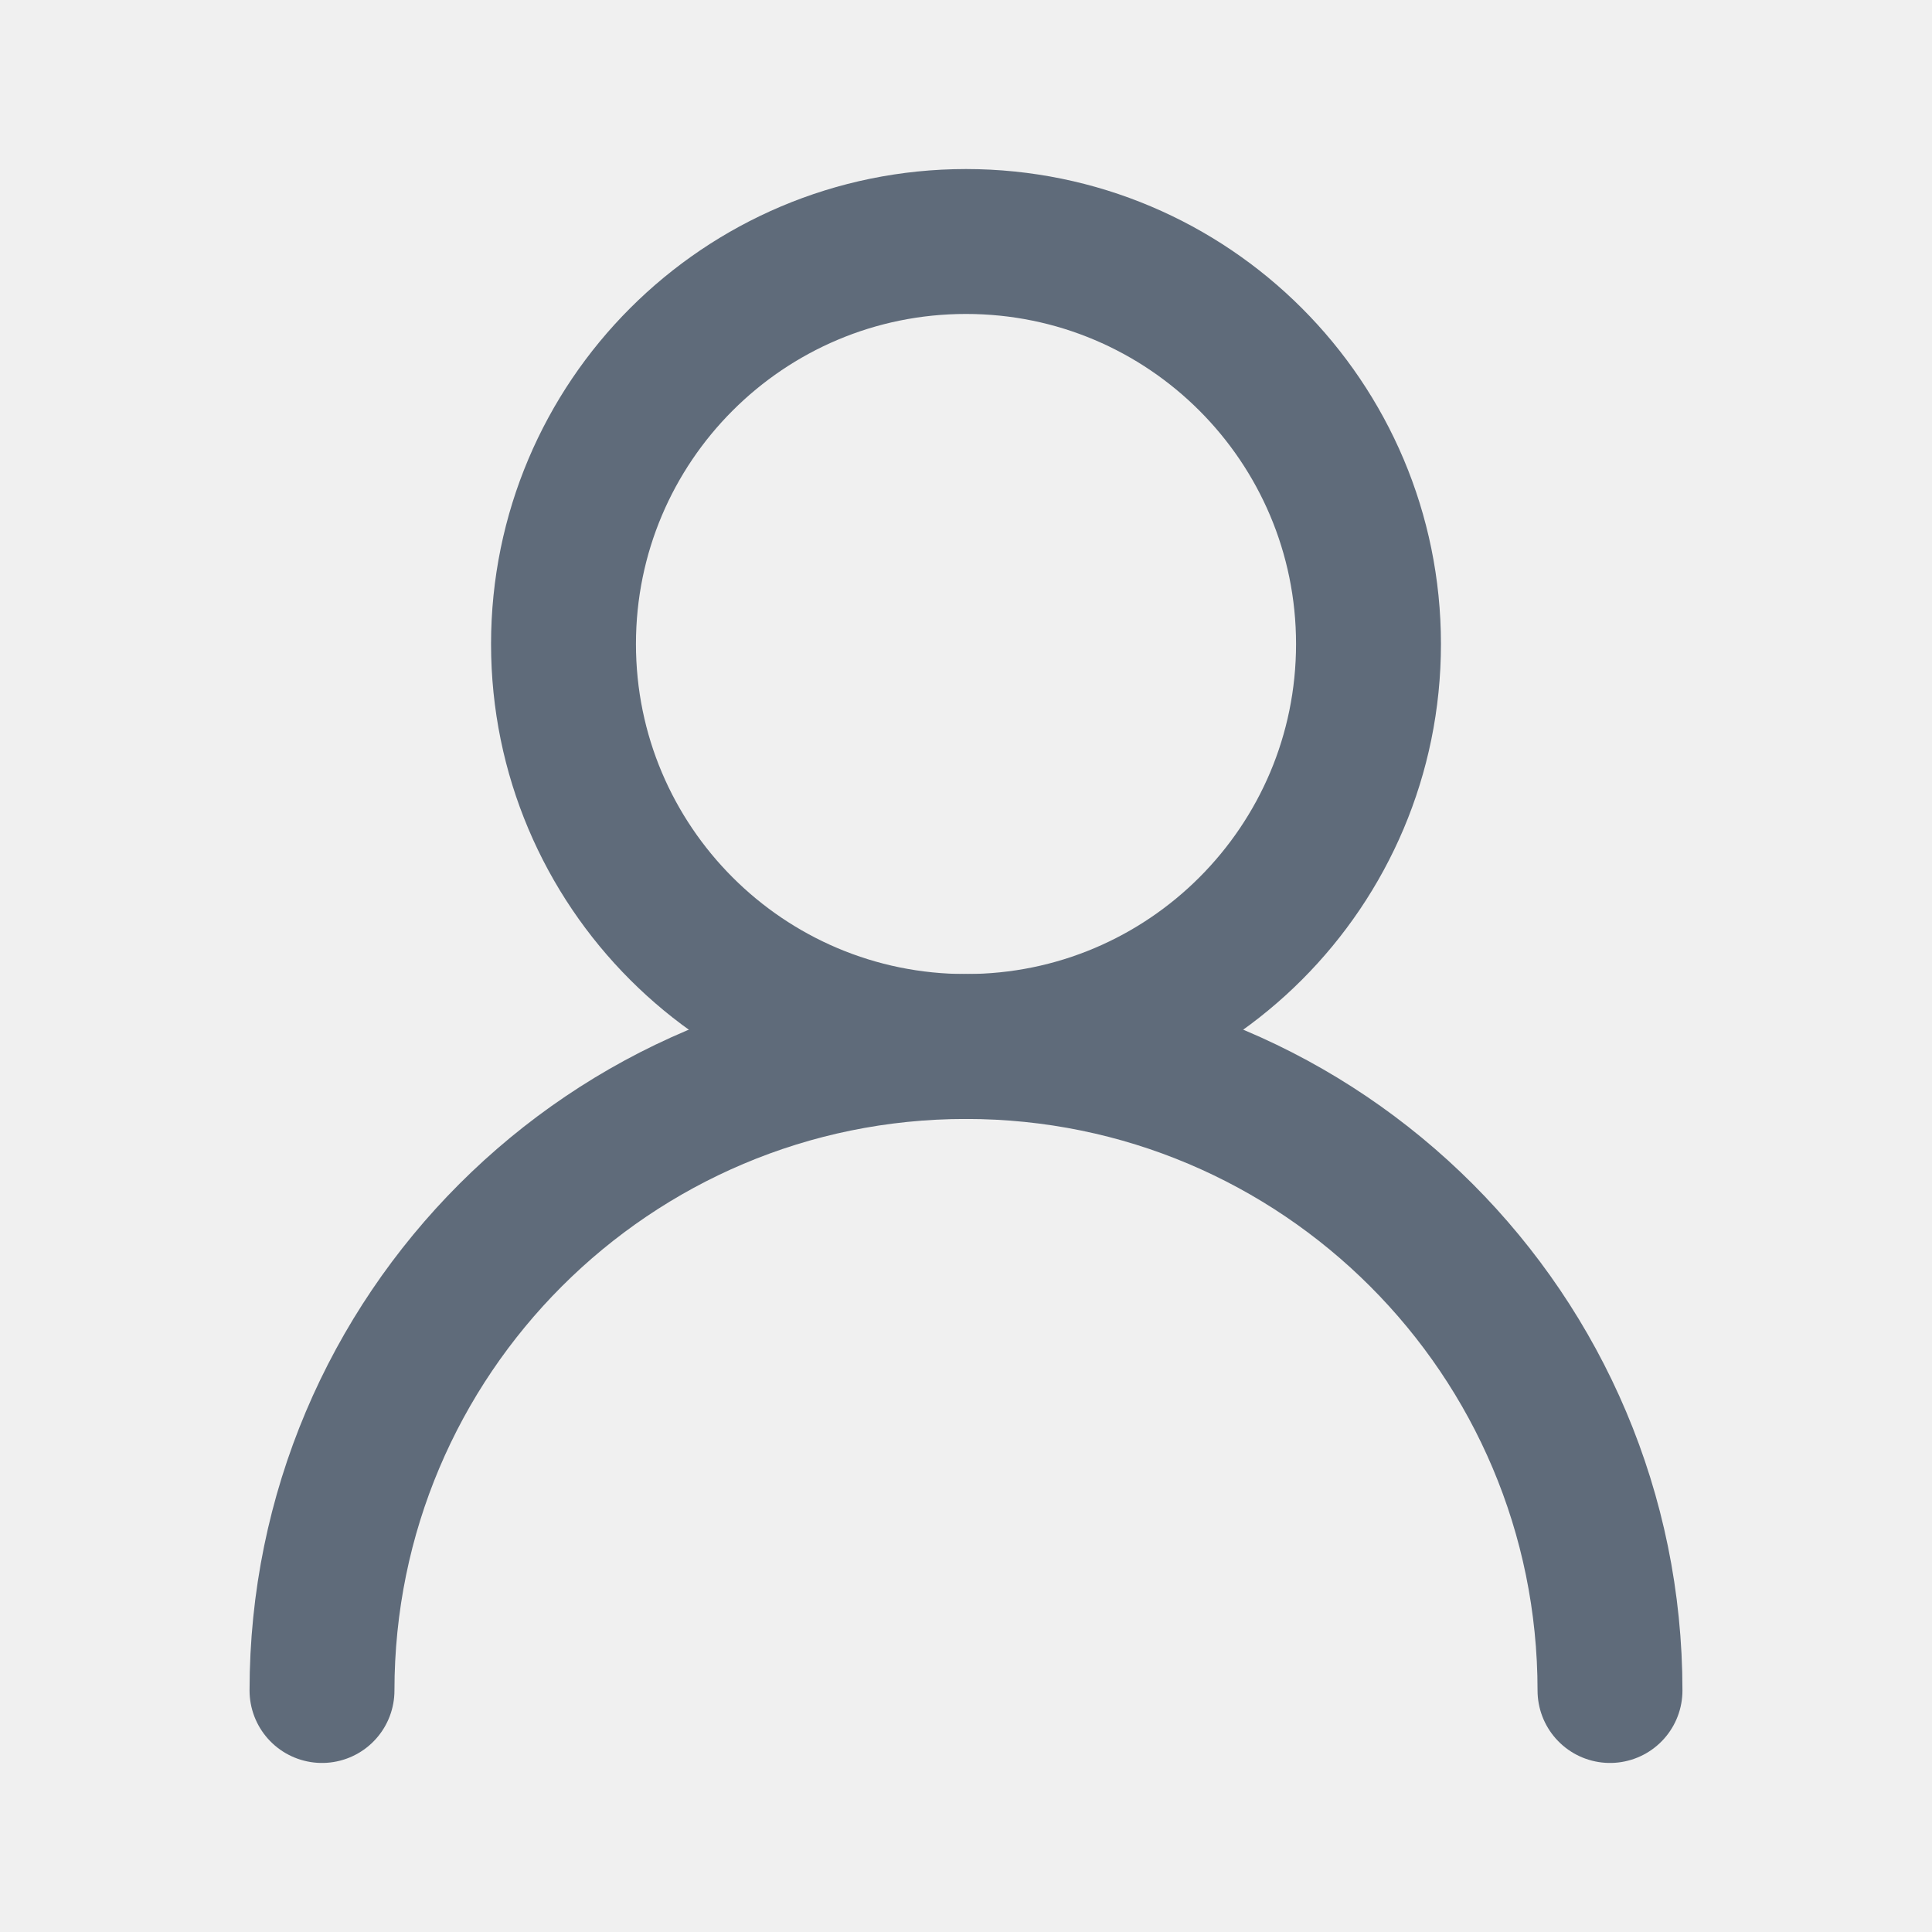
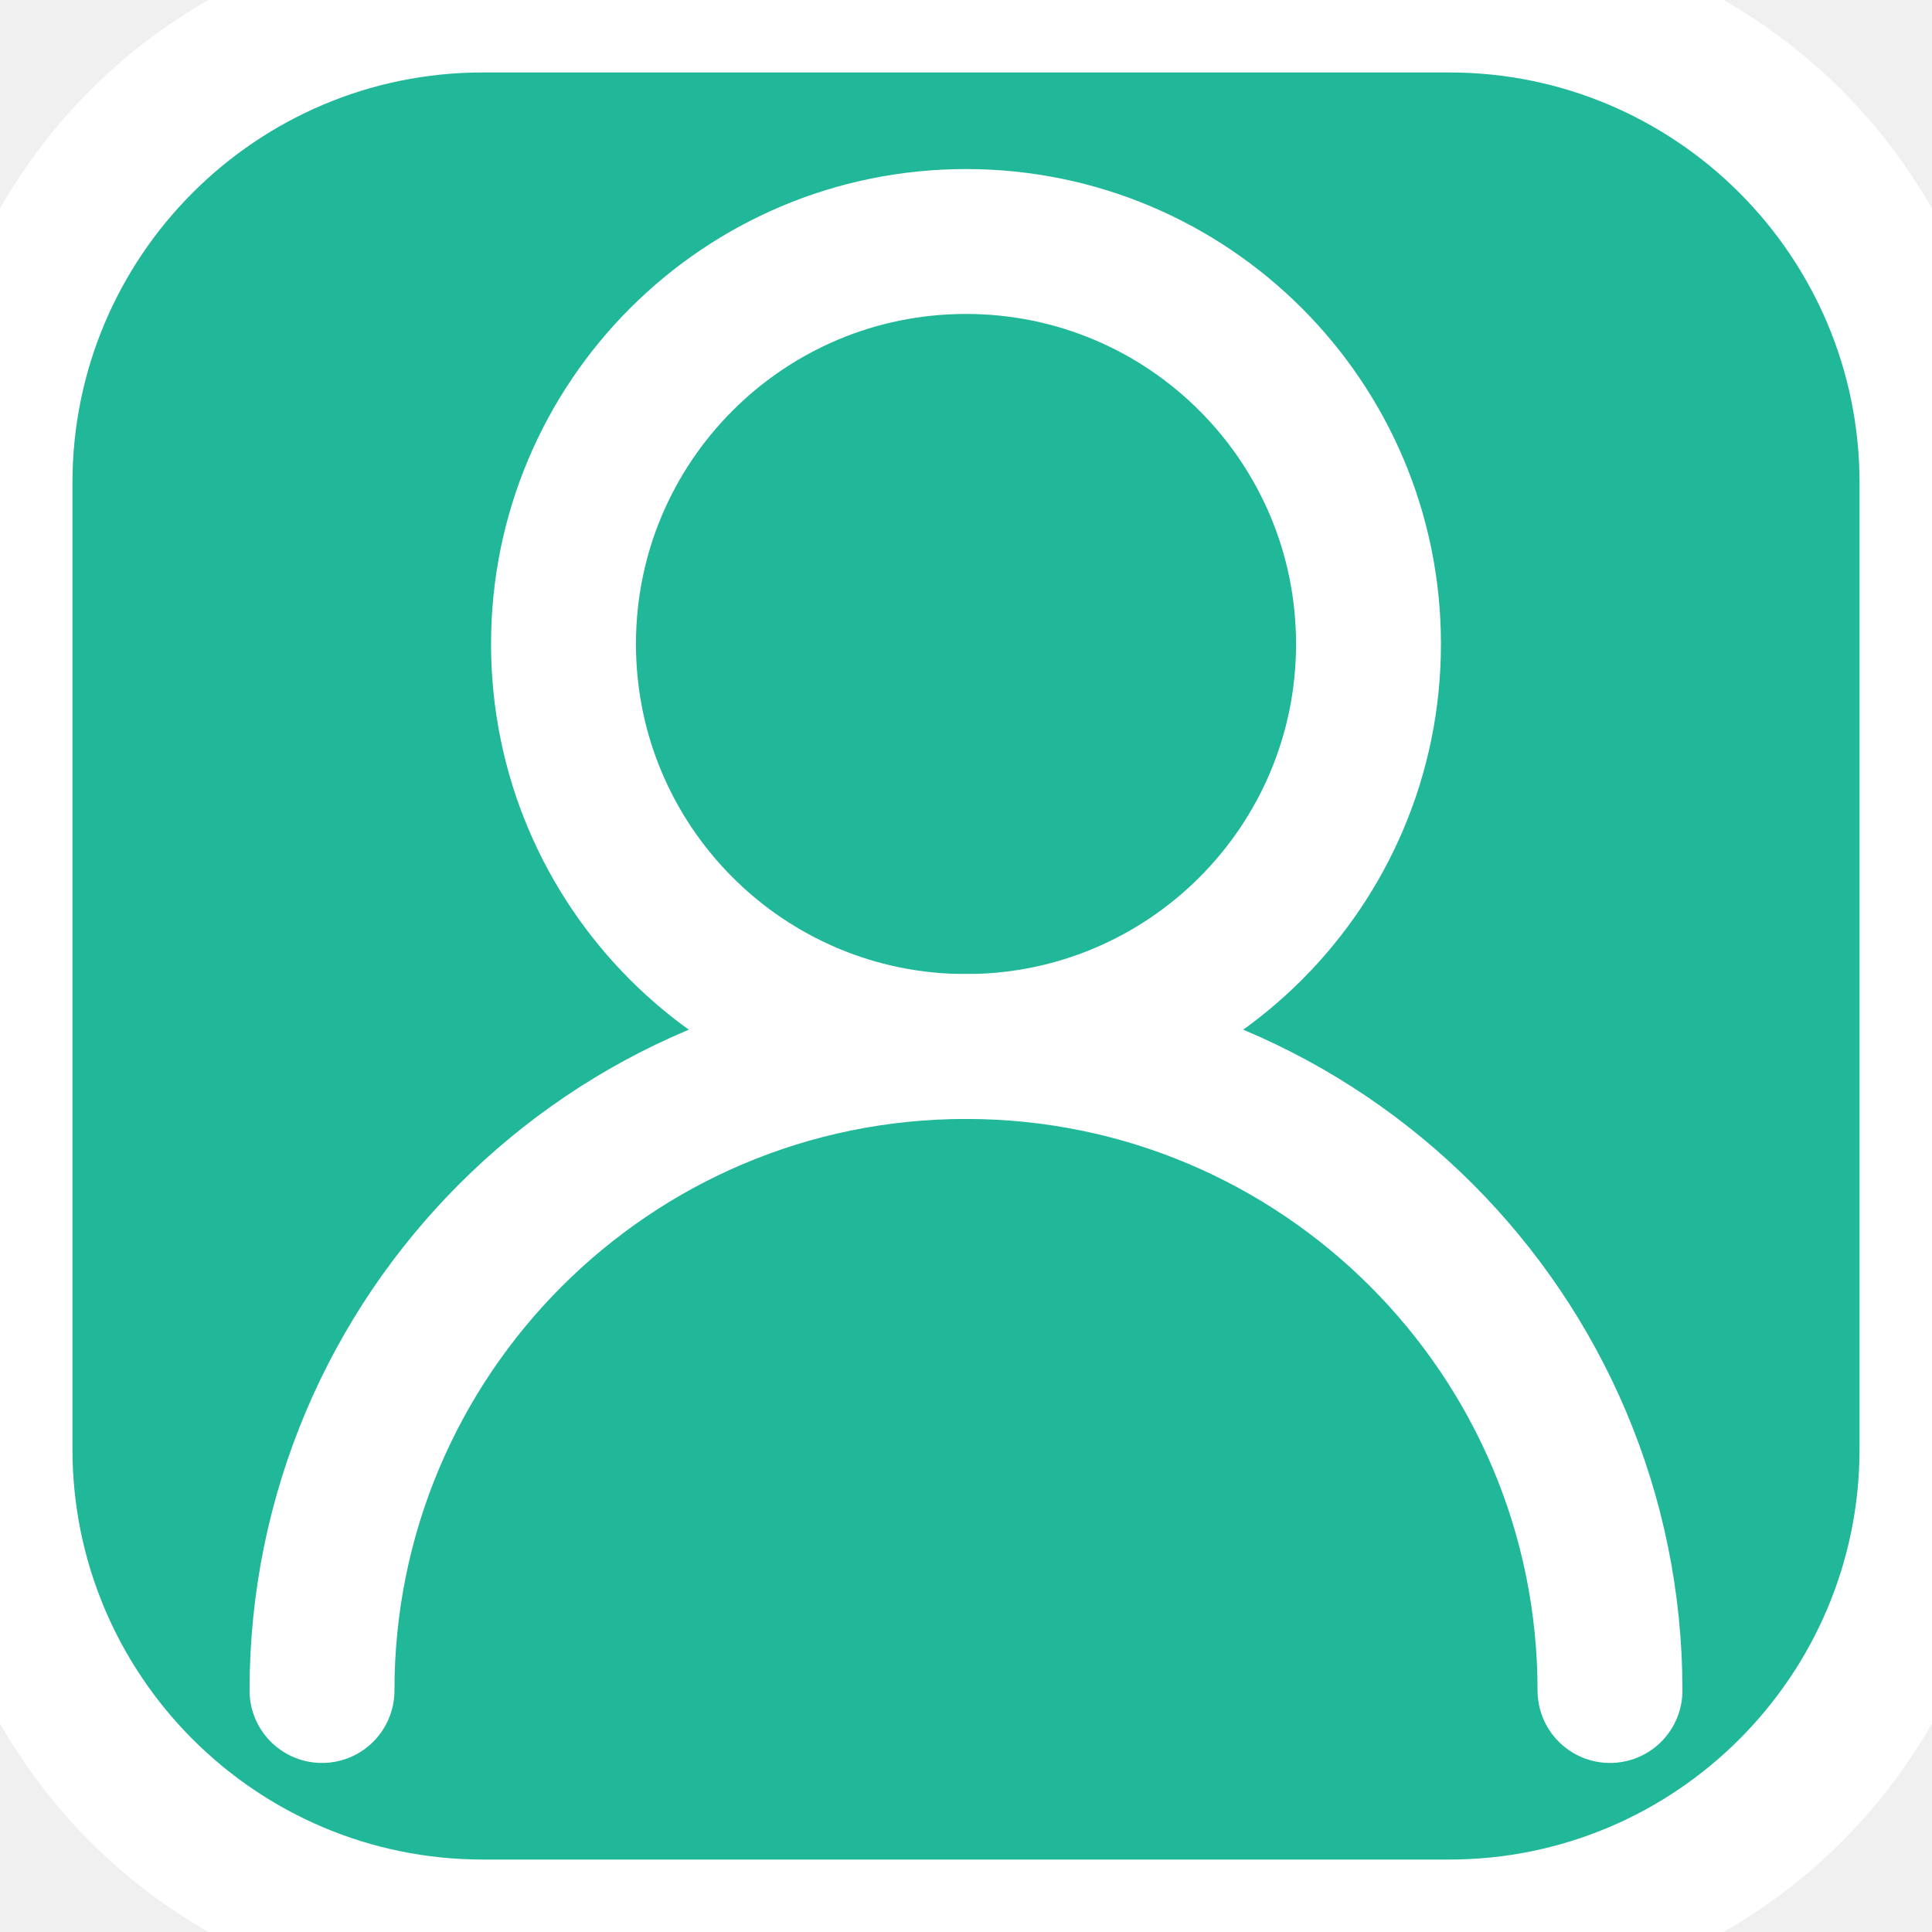
- <svg xmlns="http://www.w3.org/2000/svg" class="lucide lucide-user-round" width="24" height="24" viewBox="0 0 24 24" fill="none" stroke="#5f6b7a" stroke-width="1.8" stroke-linecap="round" stroke-linejoin="round">
+ <svg xmlns="http://www.w3.org/2000/svg" class="lucide lucide-user-round" width="24" height="24" viewBox="0 0 24 24" fill="none" stroke="#ffffff" stroke-width="1.8" stroke-linecap="round" stroke-linejoin="round">
+   <rect width="24" height="24" rx="6" fill="#21B799" />
  <circle cx="12" cy="8" r="5" />
  <path d="M20 21a8 8 0 0 0-16 0" />
</svg>
